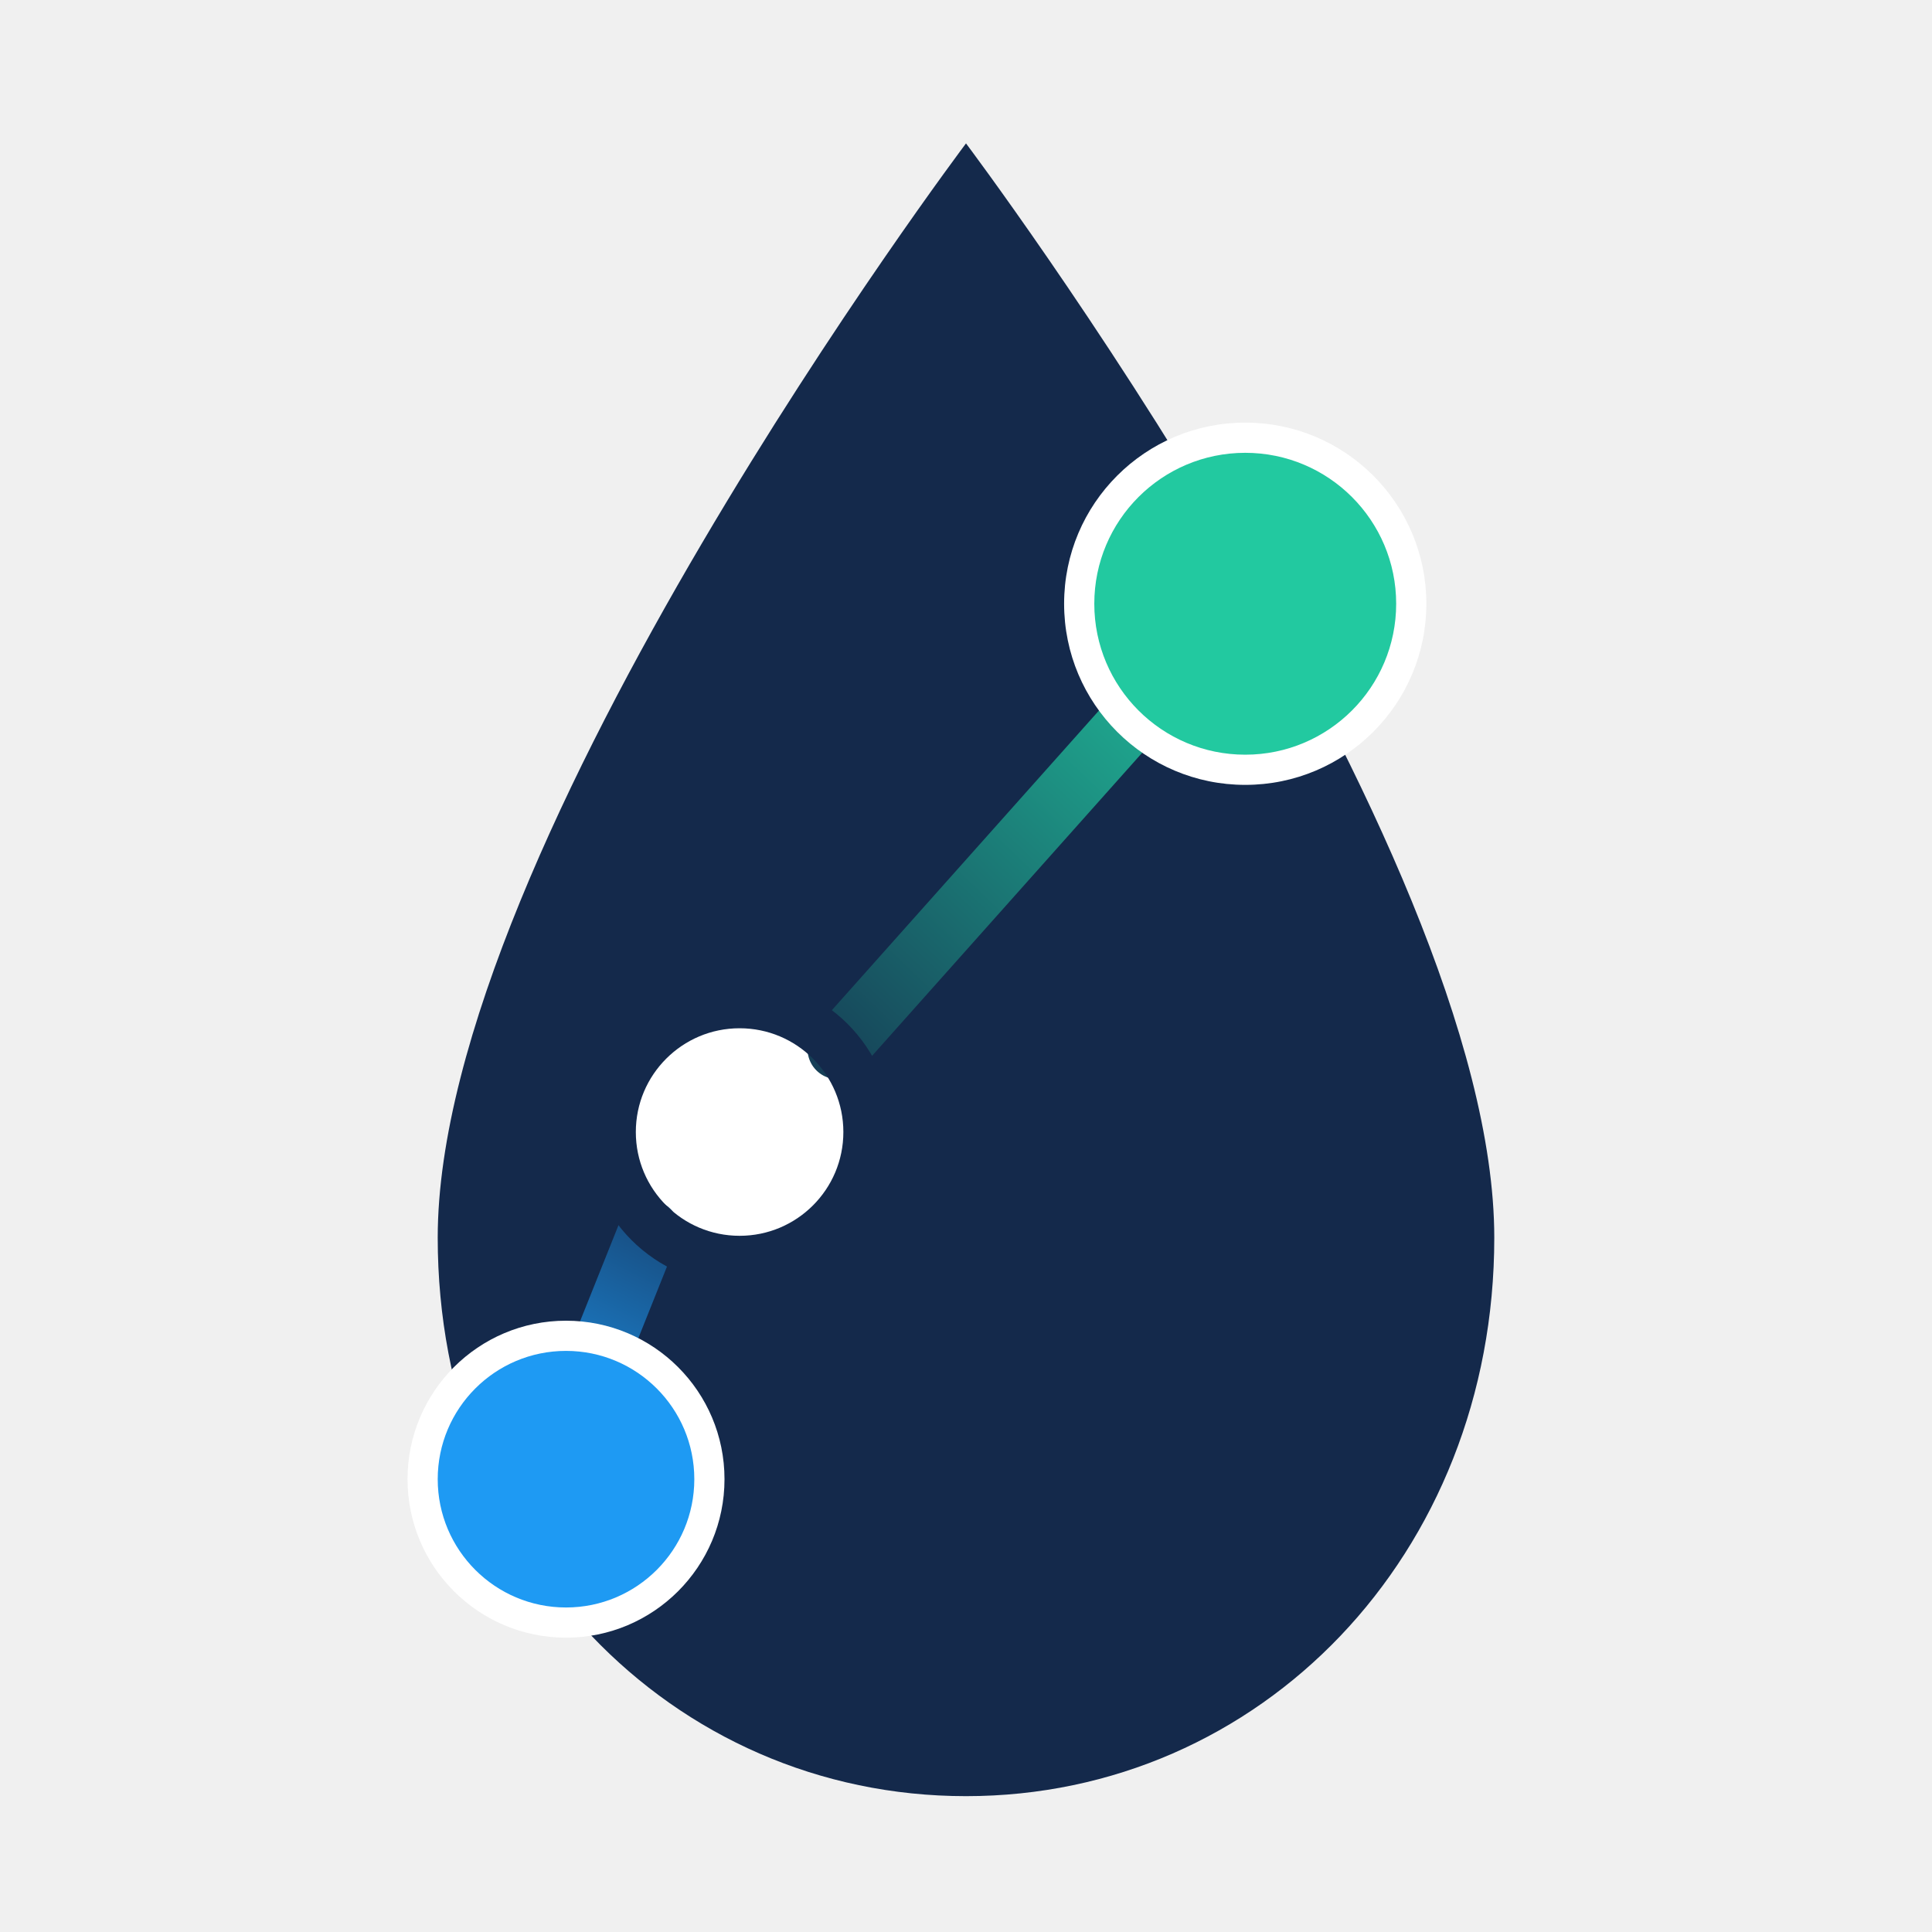
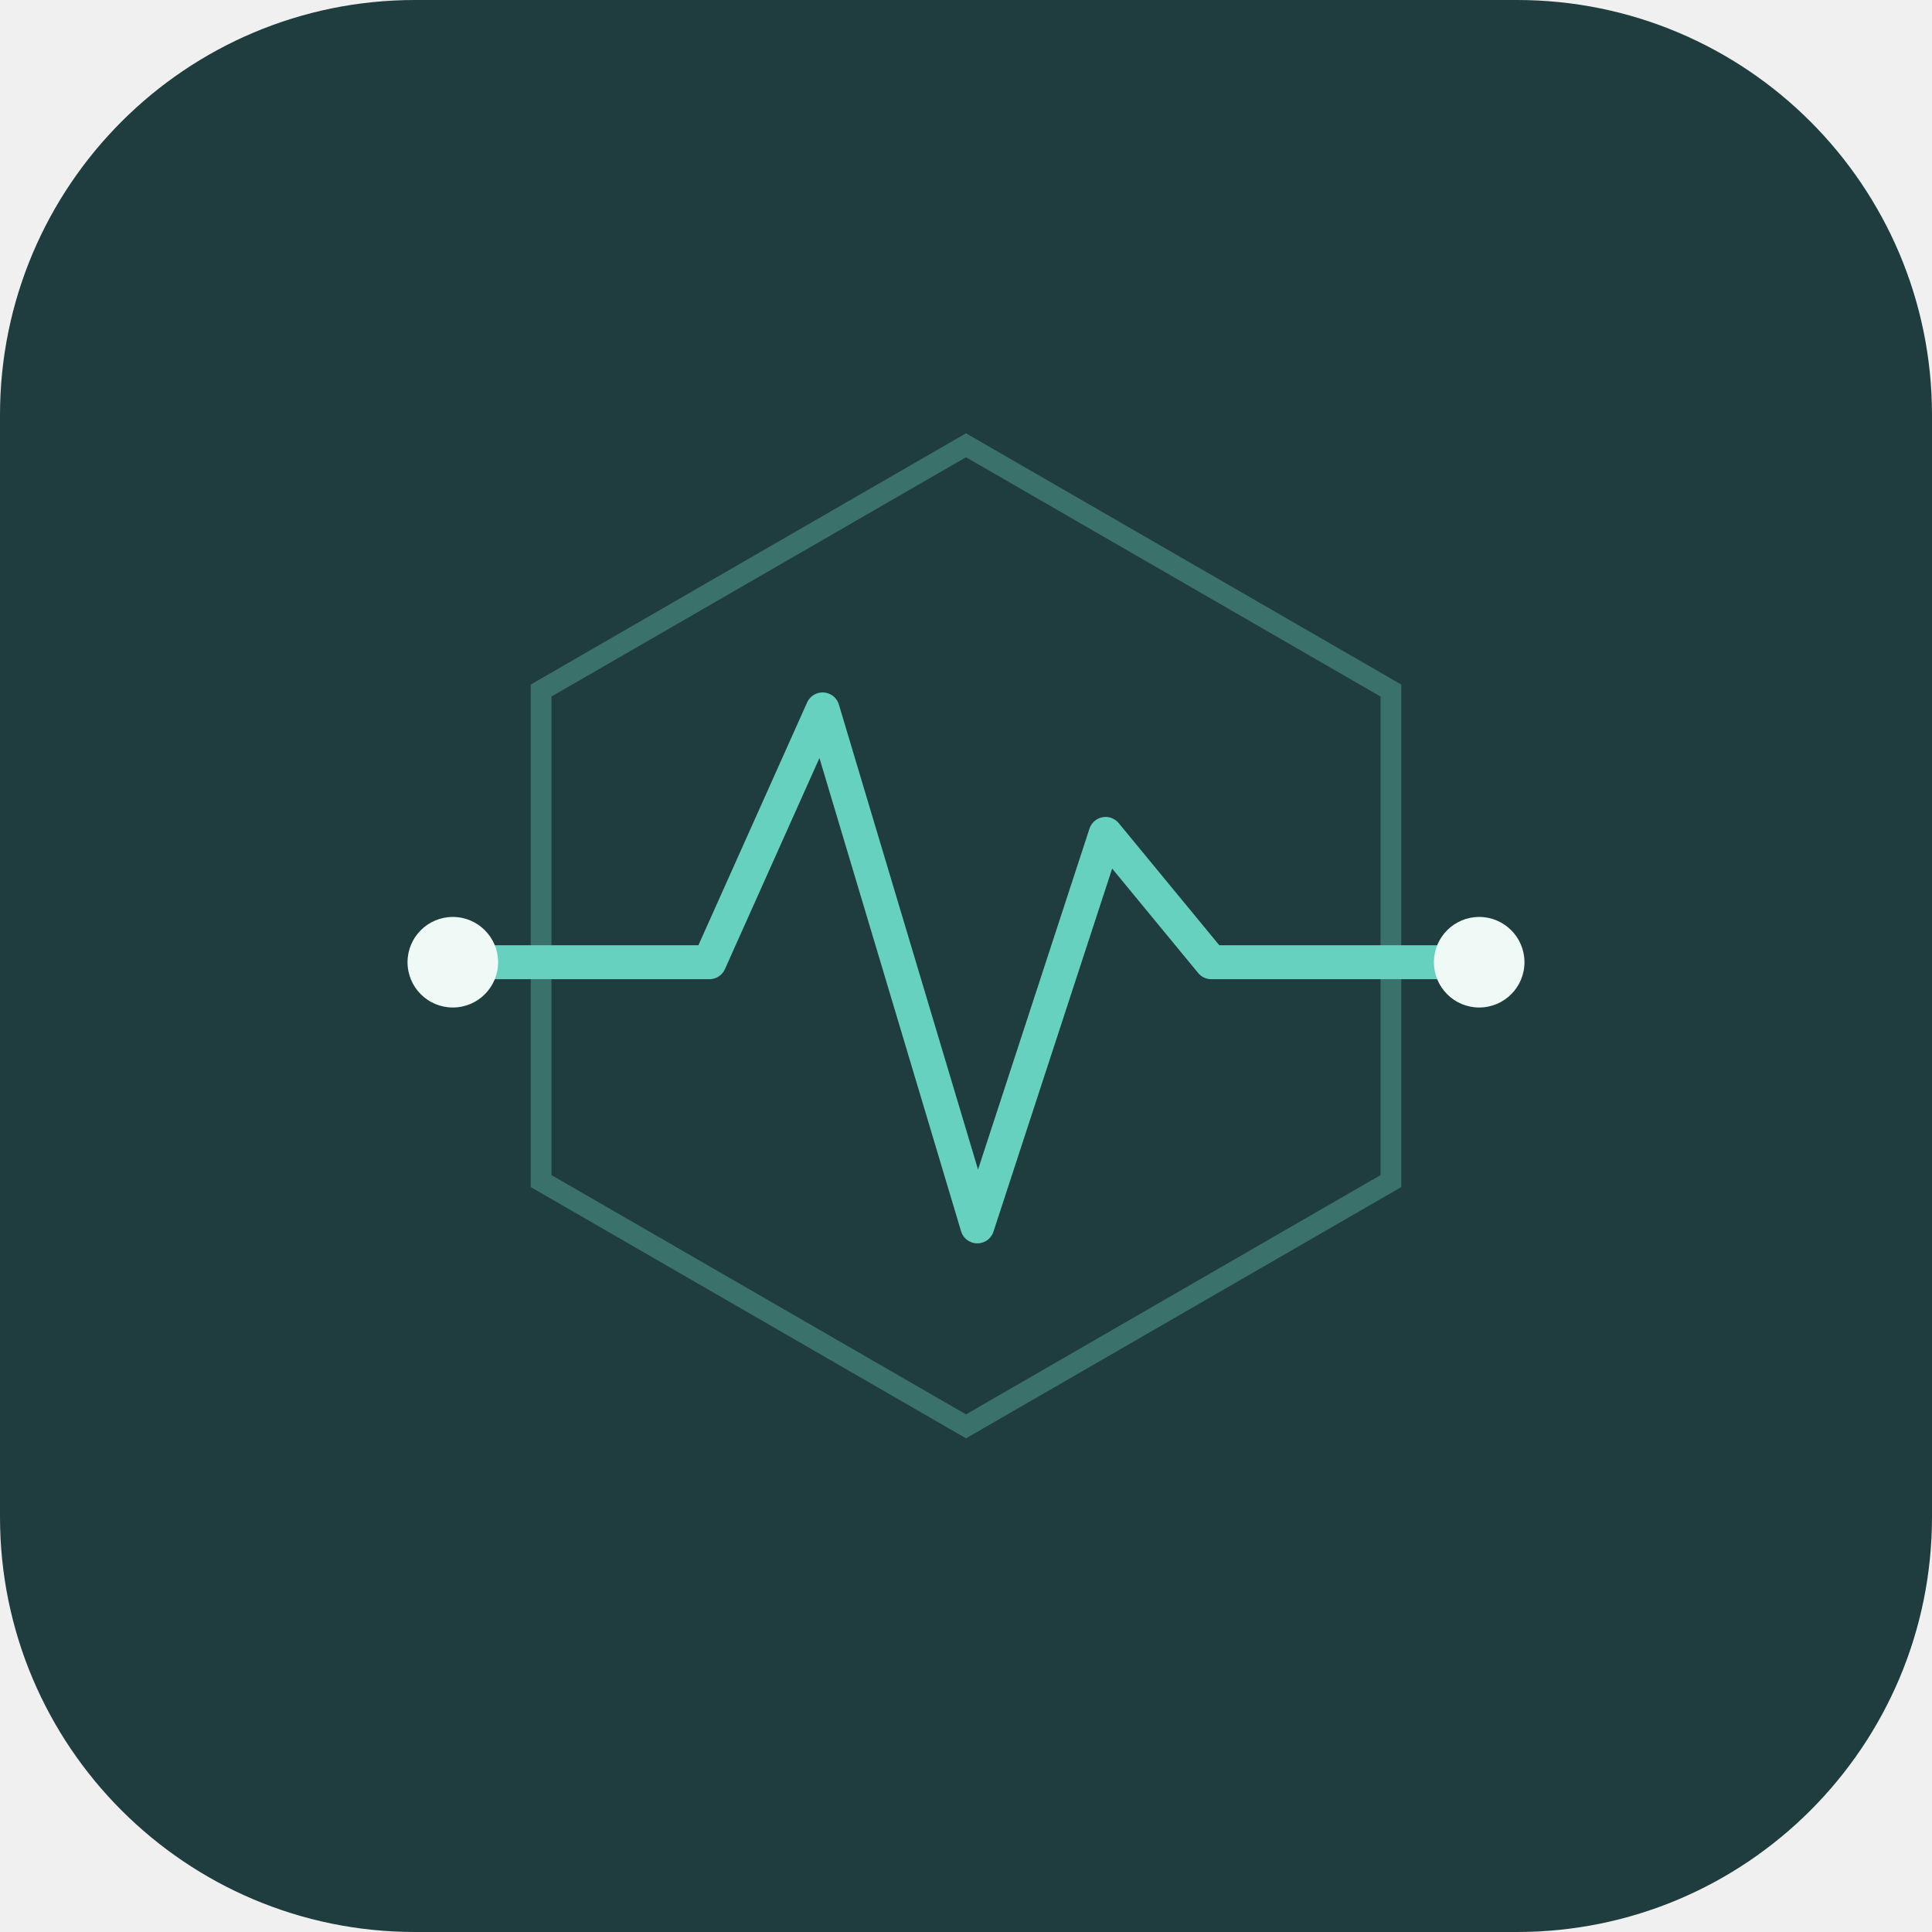
<svg xmlns="http://www.w3.org/2000/svg" viewBox="0 0 512 512" role="img" aria-labelledby="gliconexoMarkTitle">
-   <defs>
-     <linearGradient id="bondTeal" x1="330" y1="160" x2="196" y2="300" gradientUnits="userSpaceOnUse">
-       <stop offset="0" stop-color="#22C9A0" />
-       <stop offset="1" stop-color="#14294B" />
-     </linearGradient>
-     <linearGradient id="bondBlue" x1="150" y1="392" x2="196" y2="300" gradientUnits="userSpaceOnUse">
-       <stop offset="0" stop-color="#1E9AF3" />
-       <stop offset="1" stop-color="#14294B" />
-     </linearGradient>
-   </defs>
-   <path d="M256 38            C256 38 116 224 116 328            C116 412 178 476 256 476            C334 476 396 412 396 328            C396 224 256 38 256 38 Z" fill="#14294B" />
-   <circle cx="196" cy="300" r="34" fill="#FFFFFF" />
-   <line x1="222" y1="278" x2="304" y2="186" stroke="url(#bondTeal)" stroke-width="16" stroke-linecap="round" />
-   <line x1="172" y1="326" x2="156" y2="366" stroke="url(#bondBlue)" stroke-width="16" stroke-linecap="round" />
-   <circle cx="196" cy="300" r="34" fill="none" stroke="#14294B" stroke-width="13" />
-   <circle cx="330" cy="160" r="48" fill="#FFFFFF" />
-   <circle cx="330" cy="160" r="40" fill="#22C9A0" />
-   <circle cx="150" cy="392" r="42" fill="#FFFFFF" />
-   <circle cx="150" cy="392" r="34" fill="#1E9AF3" />
+   <rect x="0" y="0" width="512" height="512" rx="110" ry="110" fill="#1F3C3F" />
+   <polygon points="256,118 368.6,183 368.6,313 256,378 143.4,313 143.4,183" fill="none" stroke="#3A716B" stroke-width="5.5" stroke-linejoin="miter" />
+   <polyline points="120,255 188,255 218,188 259,325 293,221 321,255 392,255" fill="none" stroke="#66D1BF" stroke-width="9" stroke-linecap="round" stroke-linejoin="round" />
+   <circle cx="120" cy="255" r="12" fill="#EFFAF7" />
+   <circle cx="392" cy="255" r="12" fill="#EFFAF7" />
</svg>
